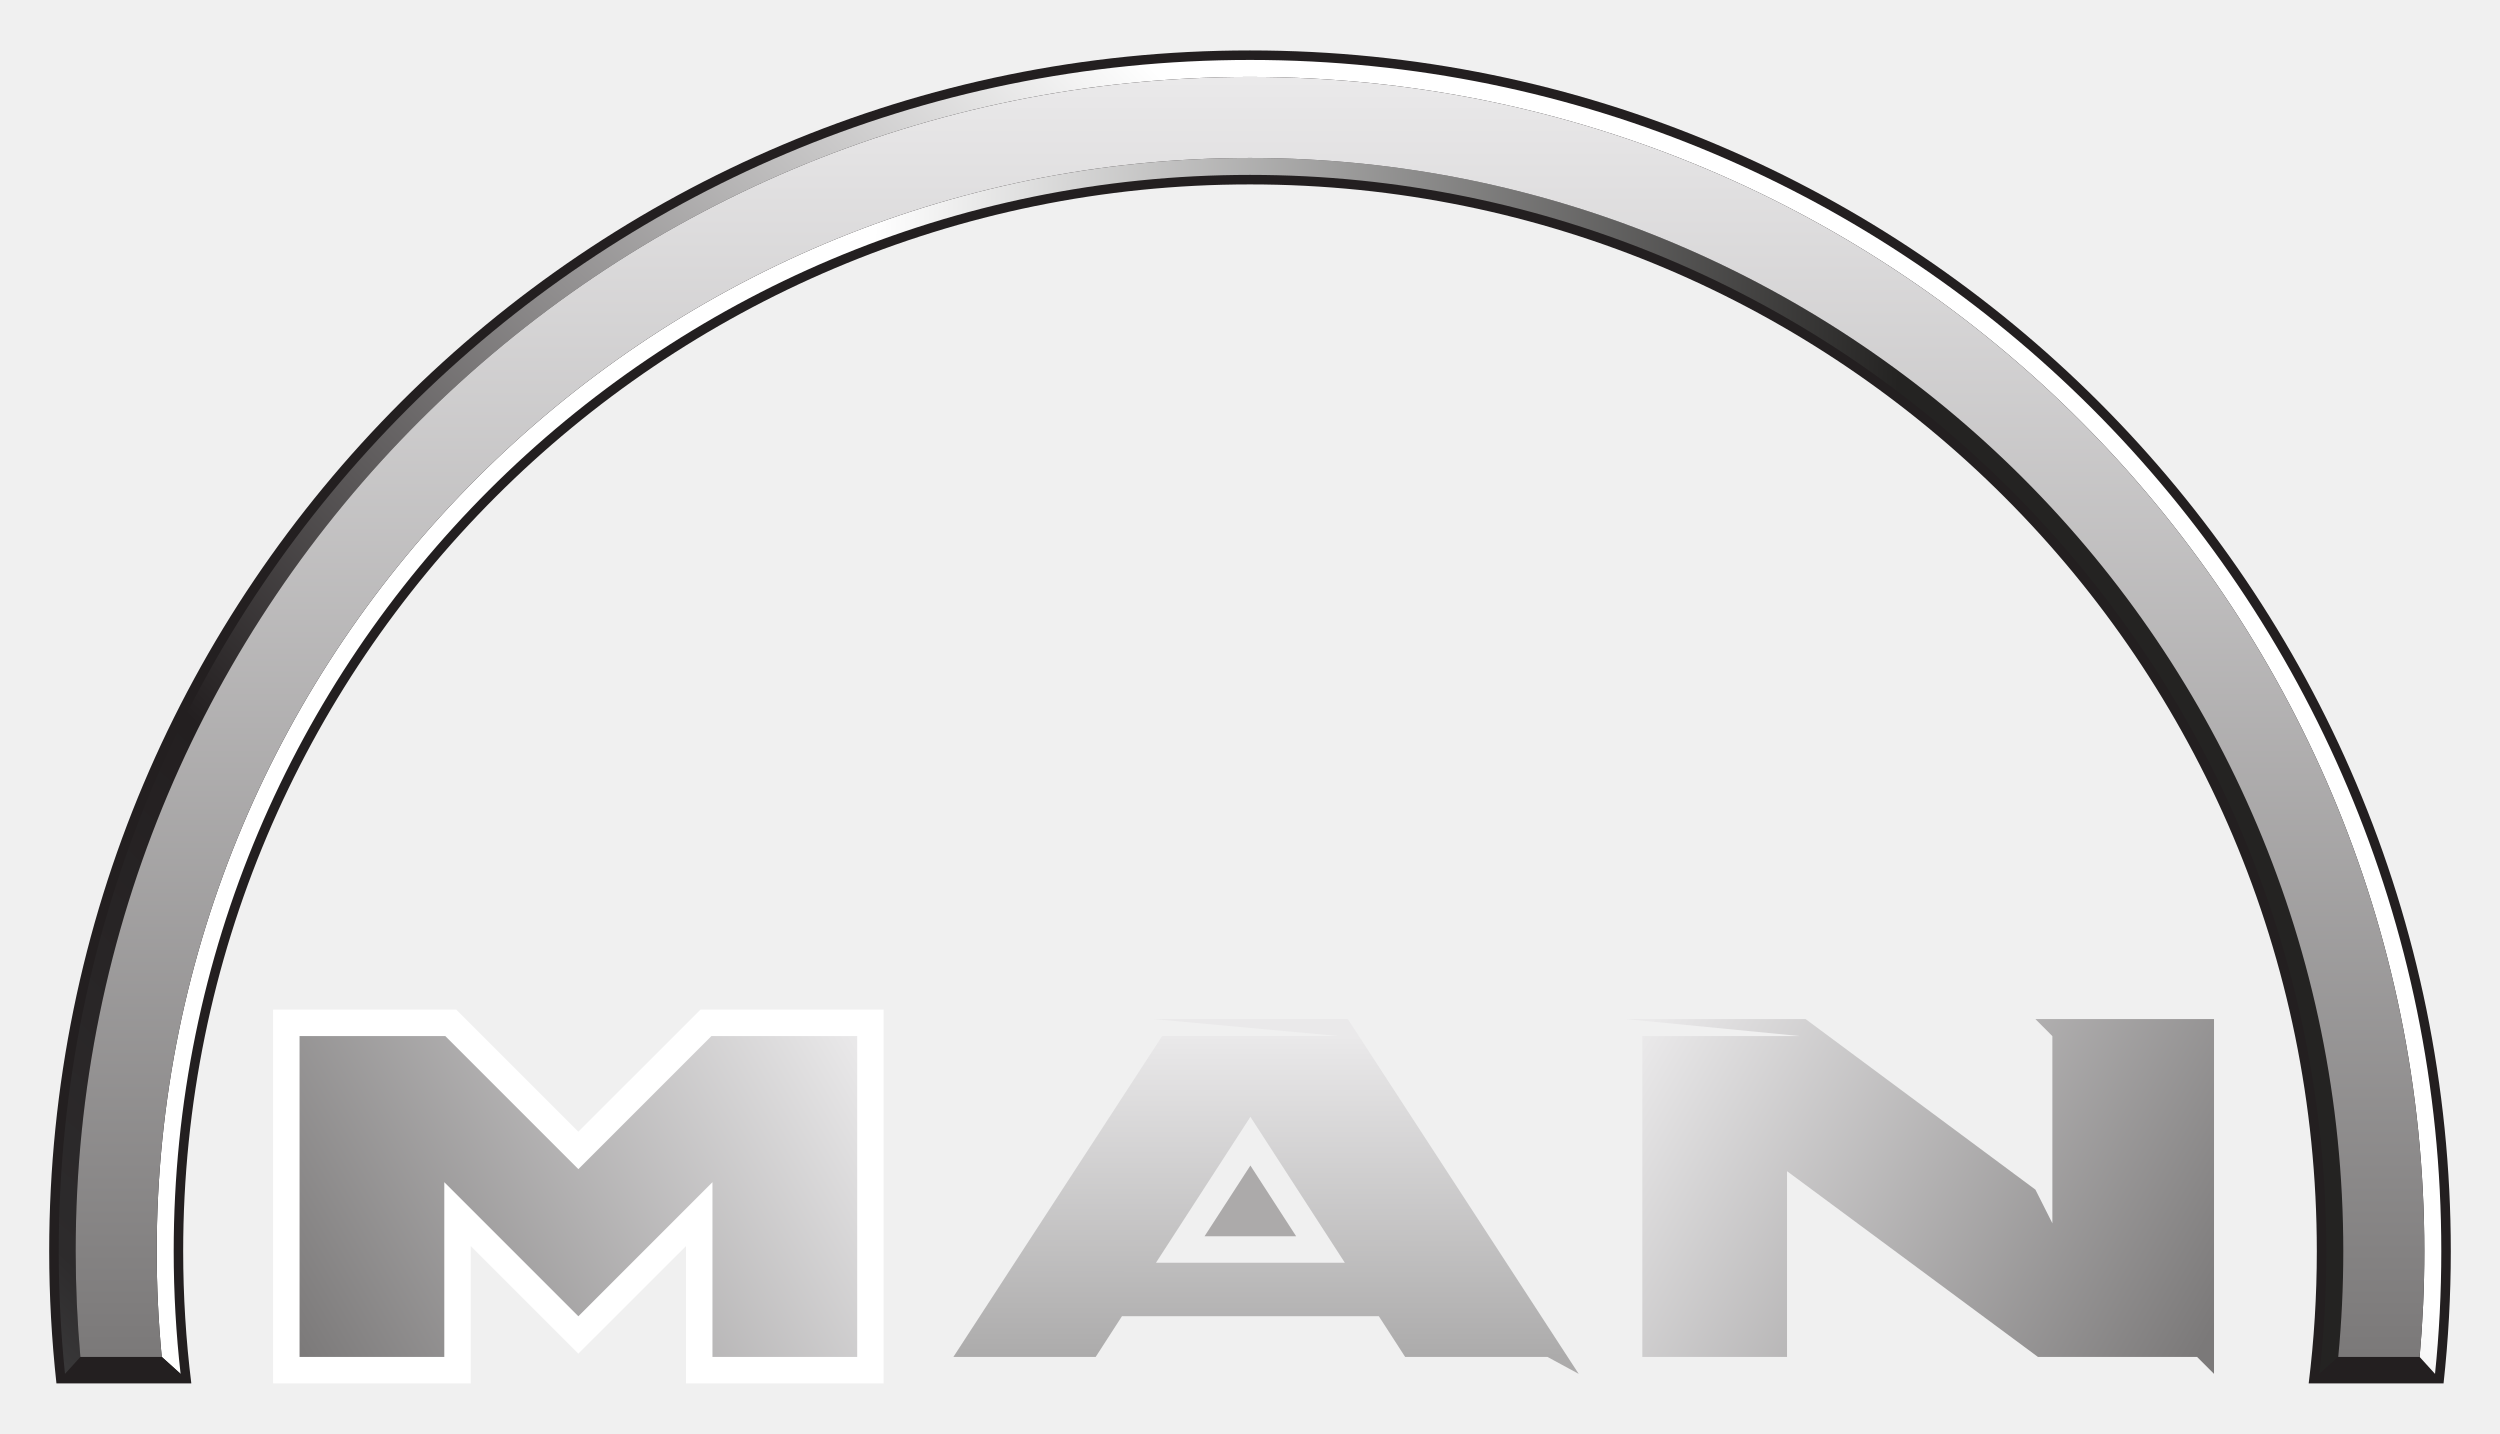
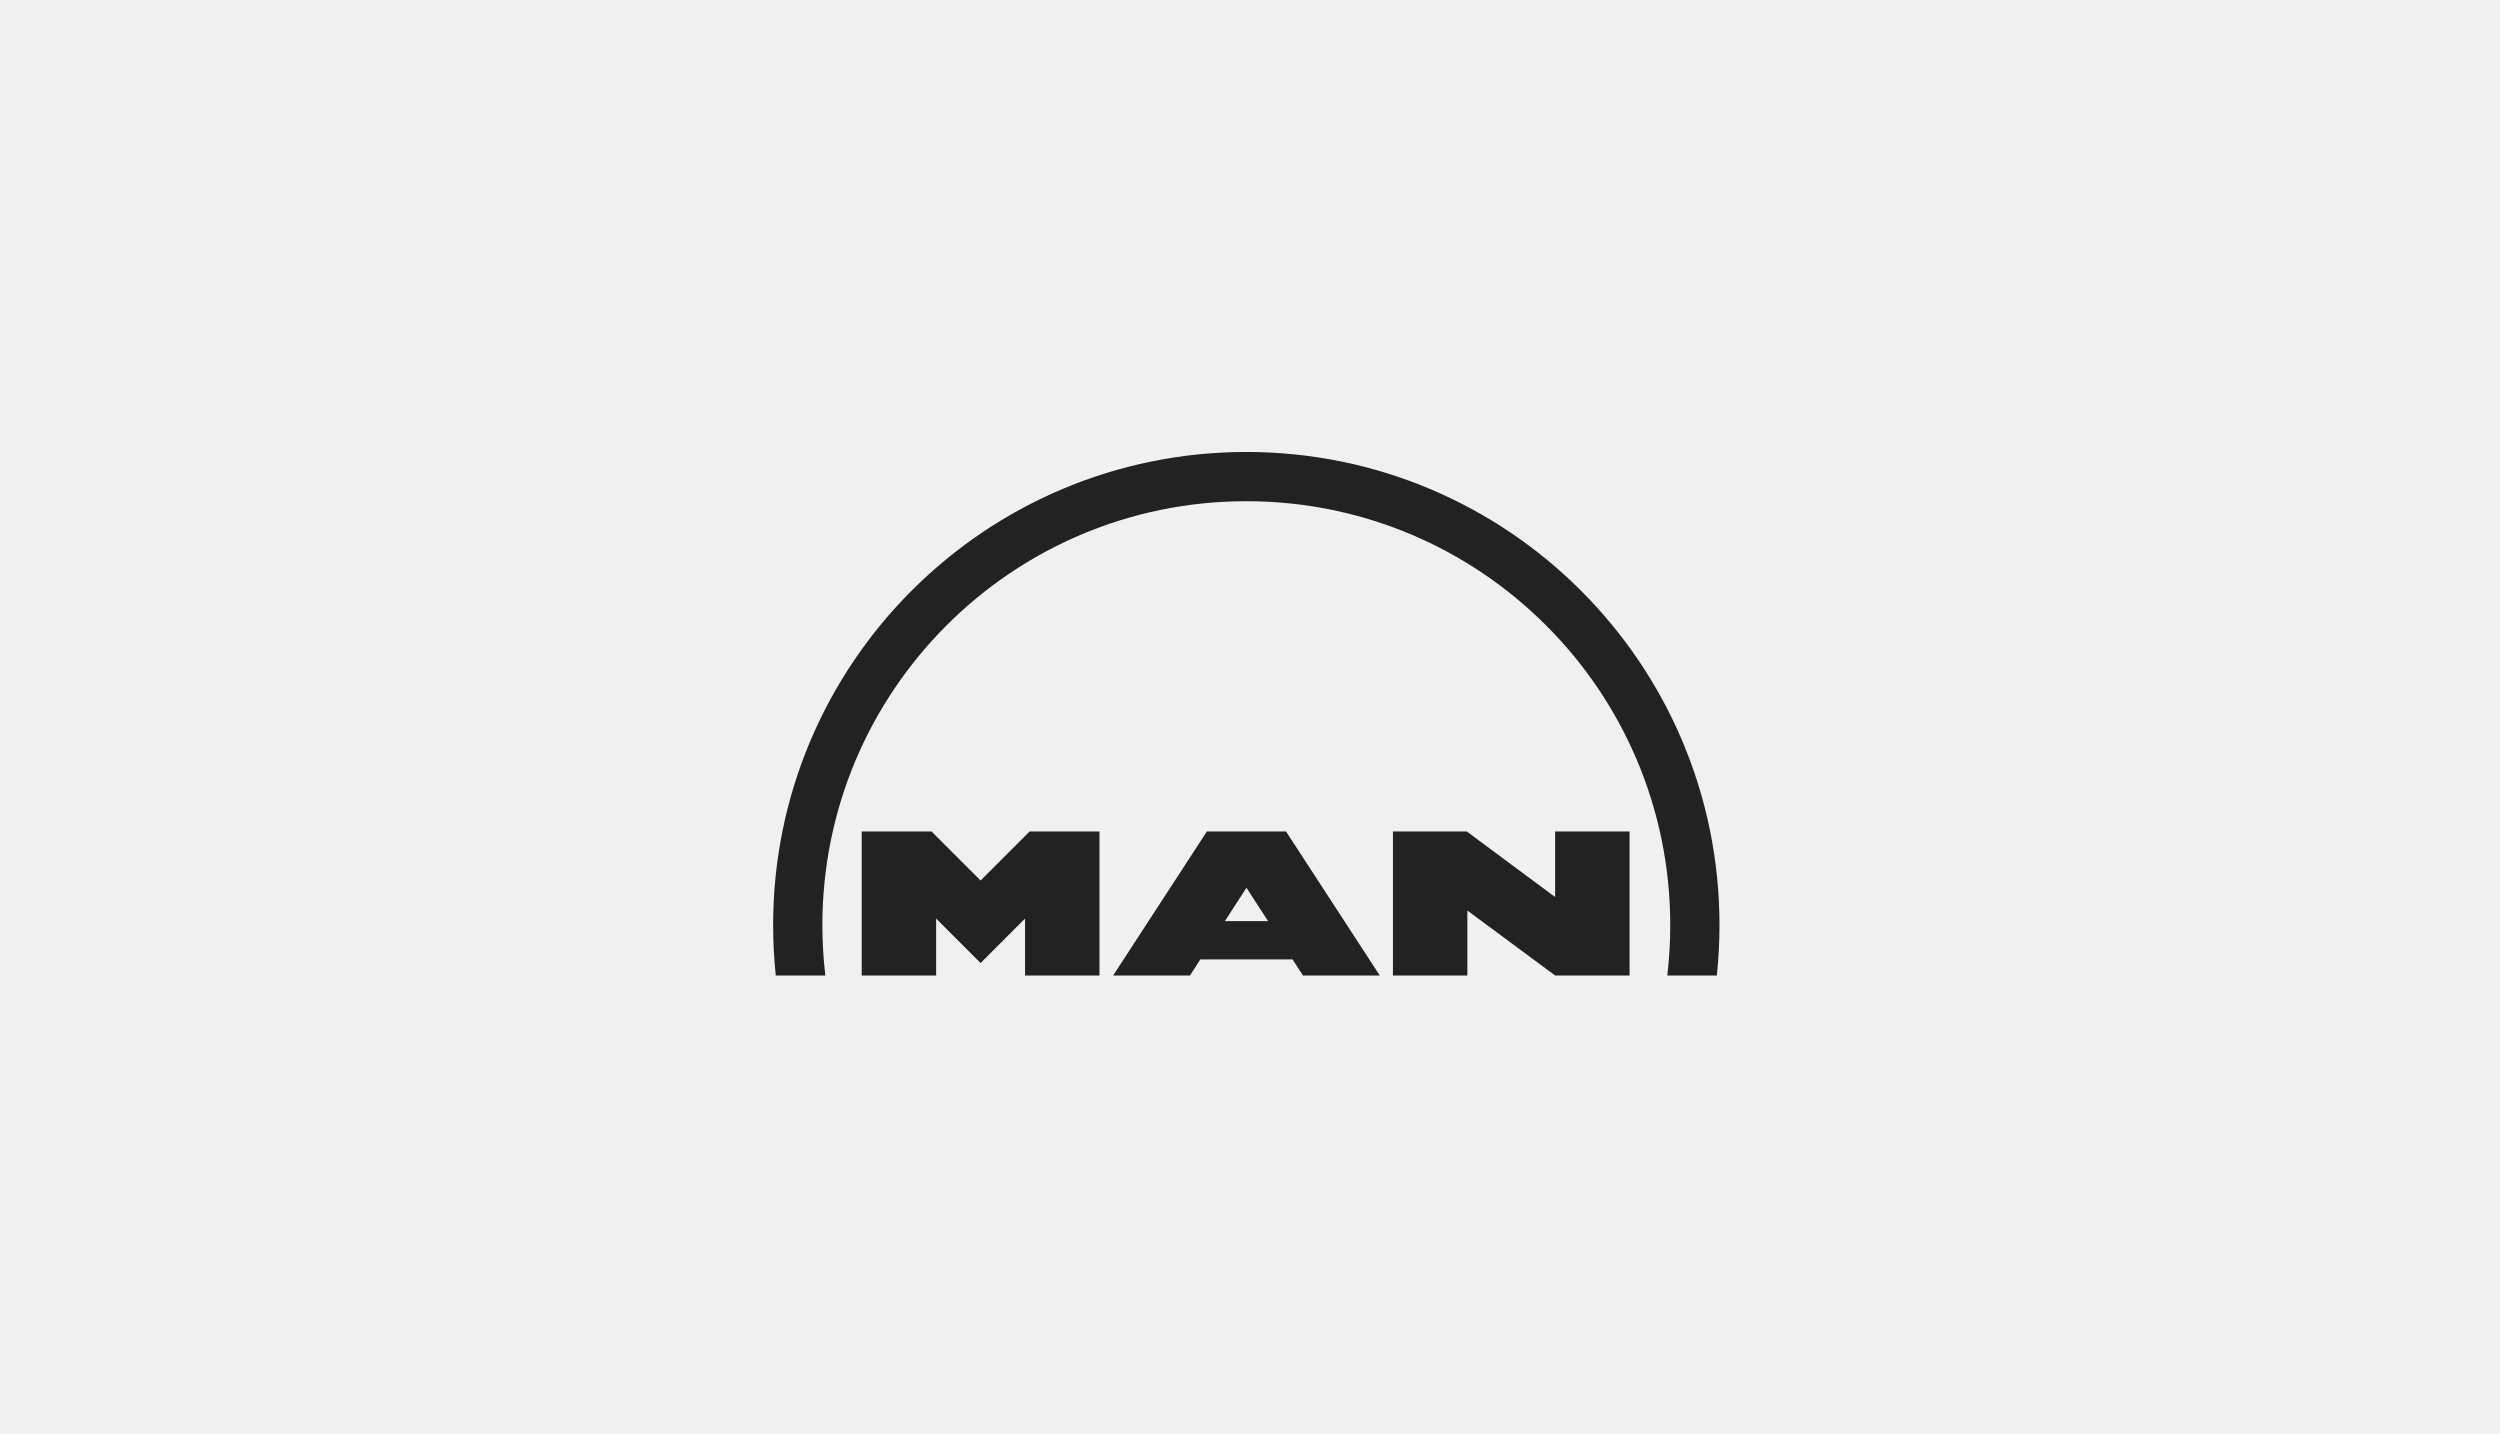
- <svg xmlns="http://www.w3.org/2000/svg" width="68" height="39" viewBox="0 0 884.532 490.932" fill="none">
-   <defs>
-     <linearGradient x1="4.686" y1="-2.278" x2="-0.425" y2="-5.325" id="linearGradient3453" href="#linearGradient3457" gradientUnits="userSpaceOnUse" gradientTransform="matrix(97.11238,-26.02116,-26.02116,-97.11238,-72.03709,-50.235)" spreadMethod="pad" />
-     <linearGradient x1="-2.945" y1="3.564" x2="-6.871" y2="3.75" id="linearGradient3436" href="#linearGradient39" gradientUnits="userSpaceOnUse" gradientTransform="matrix(-92.83639,0,0,92.83639,26.83798,-68.05362)" spreadMethod="pad" />
-     <linearGradient x1="-35.283" y1="-17.997" x2="-28.978" y2="-19.687" id="linearGradient3415" href="#linearGradient139" gradientUnits="userSpaceOnUse" gradientTransform="matrix(-4.501314,-16.79931,-16.79931,4.501314,-18.75283,-39.80636)" spreadMethod="pad" />
-     <linearGradient x1="-17.51" y1="10.173" x2="-19.063" y2="1.437" id="linearGradient3424" href="#linearGradient91" gradientUnits="userSpaceOnUse" gradientTransform="matrix(-16.49008,-19.65222,-19.65222,16.49008,17.18068,-39.94455)" spreadMethod="pad" />
-     <linearGradient x1="4053.856" y1="3613.596" x2="924.036" y2="3613.596" id="linearGradient3421" href="#linearGradient123" gradientUnits="userSpaceOnUse" gradientTransform="matrix(0,0.1440938,0.1440938,0,-78.42419,-113.1689)" />
-     <linearGradient x1="16.074" y1="-32.354" x2="12.165" y2="-24.989" id="linearGradient3418" href="#linearGradient123" gradientUnits="userSpaceOnUse" gradientTransform="matrix(23.06075,-14.40995,-14.40995,-23.06075,-59.54518,-42.56619)" spreadMethod="pad" />
-     <linearGradient x1="4.293" y1="-1.609" x2="1.627" y2="-1.843" id="linearGradient3457" gradientUnits="userSpaceOnUse" gradientTransform="matrix(-180.585,673.953,-673.953,-180.585,436.757,44.326)" spreadMethod="pad">
-       <stop id="stop3459" style="stop-color:#ffffff;stop-opacity:1" offset="0" />
-       <stop id="stop3461" style="stop-color:#231f20;stop-opacity:1" offset="0.673" />
-       <stop id="stop3465" style="stop-color:#2d2b2c;stop-opacity:1" offset="0.953" />
-       <stop id="stop3463" style="stop-color:#383738;stop-opacity:1" offset="1" />
-     </linearGradient>
-     <linearGradient x1="-3.049" y1="3.395" x2="-6.524" y2="3.395" id="linearGradient39" gradientUnits="userSpaceOnUse" gradientTransform="matrix(0,-644.278,644.278,0,313.097,730.512)" spreadMethod="pad">
-       <stop id="stop41" style="stop-color:#ffffff;stop-opacity:1" offset="0" />
-       <stop id="stop43" style="stop-color:#242322;stop-opacity:1" offset="1" />
-     </linearGradient>
-     <linearGradient x1="-17.51" y1="10.173" x2="-19.063" y2="1.437" id="linearGradient91" gradientUnits="userSpaceOnUse" gradientTransform="matrix(-136.385,-114.44,114.44,-136.385,508.172,663.491)" spreadMethod="pad">
-       <stop id="stop93" style="stop-color:#7b7979;stop-opacity:1" offset="0" />
-       <stop id="stop95" style="stop-color:#eae9ea;stop-opacity:1" offset="1" />
-     </linearGradient>
-     <linearGradient x1="16.074" y1="-32.354" x2="12.165" y2="-24.989" id="linearGradient123" gradientUnits="userSpaceOnUse" gradientTransform="matrix(-100.004,160.04,-160.04,-100.004,489.978,131.019)" spreadMethod="pad">
-       <stop id="stop125" style="stop-color:#7b7979;stop-opacity:1" offset="0" />
-       <stop id="stop127" style="stop-color:#eae9ea;stop-opacity:1" offset="1" />
-     </linearGradient>
-     <linearGradient x1="-35.283" y1="-17.997" x2="-28.978" y2="-19.687" id="linearGradient139" gradientUnits="userSpaceOnUse" gradientTransform="matrix(-116.586,-31.2388,31.2388,-116.586,509.131,414.115)" spreadMethod="pad">
-       <stop id="stop141" style="stop-color:#acabab;stop-opacity:1" offset="0" />
-       <stop id="stop143" style="stop-color:#eae9ea;stop-opacity:1" offset="1" />
-     </linearGradient>
-   </defs>
-   <path d="M 442.25,9.656 C 207.612,9.656 17.406,199.882 17.406,434.531 C 17.406,450.334 18.29,465.935 19.969,481.281 L 67.688,481.281 C 65.793,465.97 64.812,450.358 64.812,434.531 C 64.812,226.057 233.788,57.063 442.25,57.062 C 650.713,57.062 819.719,226.057 819.719,434.531 C 819.719,450.358 818.739,465.97 816.844,481.281 L 864.562,481.281 C 866.24,465.935 867.125,450.334 867.125,434.531 C 867.125,199.882 676.901,9.656 442.25,9.656 z" id="dunkelgrau" style="fill:#231f20;fill-opacity:1;fill-rule:evenodd;stroke:none" />
-   <path d="M 96.625,349.031 L 96.625,481.281 L 166.562,481.281 L 166.562,432.688 L 204.625,470.75 L 242.719,432.688 L 242.719,481.281 L 312.625,481.281 L 312.625,349.031 L 247.844,349.031 L 204.625,392.219 L 161.438,349.031 L 96.625,349.031 z" id="weiss" style="fill:#ffffff;fill-opacity:1;fill-rule:nonzero;stroke:none" />
-   <path d="M 442.406,404.188 L 458.594,429.219 L 426.188,429.219 L 442.406,404.188 z" id="hellgrau" style="fill:#acaaaa;fill-opacity:1;fill-rule:evenodd;stroke:none" />
-   <path d="M 827.298,471.915 C 828.486,459.601 829.085,447.131 829.085,434.517 C 829.085,220.873 655.909,47.699 442.266,47.699 C 228.635,47.699 55.448,220.873 55.448,434.517 C 55.448,447.131 56.059,459.601 57.234,471.915 L 63.901,477.911 C 62.282,463.666 61.455,449.193 61.455,434.517 C 61.455,224.196 231.945,53.694 442.266,53.694 C 652.599,53.694 823.089,224.196 823.089,434.517 C 823.089,449.193 822.262,463.666 820.643,477.911 L 827.298,471.915" id="bogen_kante_innen" style="fill:url(#linearGradient3436);fill-opacity:1;fill-rule:nonzero;stroke:none" />
-   <path d="M 28.438,471.906 L 23,477.906 L 63.906,477.906 L 57.25,471.906 L 28.438,471.906 z M 827.312,471.906 L 820.656,477.906 L 861.531,477.906 L 856.094,471.906 L 827.312,471.906 z" id="bogen_kanten_unten" style="fill:#231f20;fill-opacity:1;fill-rule:evenodd;stroke:none" />
-   <path d="M 861.542,477.911 C 863.018,463.641 863.761,449.17 863.761,434.517 C 863.761,201.726 675.058,13.022 442.266,13.022 C 209.487,13.022 20.784,201.726 20.784,434.517 C 20.784,449.17 21.527,463.641 22.99,477.911 L 28.434,471.915 C 27.342,459.589 26.779,447.119 26.779,434.517 C 26.779,205.046 212.796,19.03 442.266,19.03 C 671.736,19.03 857.765,205.046 857.765,434.517 C 857.765,447.119 857.202,459.589 856.098,471.915 L 861.542,477.911" id="bogen_kante_aussen" style="fill:url(#linearGradient3453);fill-opacity:1;fill-rule:nonzero;stroke:none" />
-   <path d="M 442.266,19.03 C 212.796,19.03 26.779,205.046 26.779,434.517 C 26.779,447.119 27.342,459.589 28.434,471.915 L 57.234,471.915 C 56.059,459.601 55.448,447.131 55.448,434.517 C 55.448,220.873 228.635,47.699 442.266,47.699 C 655.909,47.699 829.085,220.873 829.085,434.517 C 829.085,447.131 828.486,459.601 827.298,471.915 L 856.098,471.915 C 857.202,459.589 857.765,447.119 857.765,434.517 C 857.765,205.046 671.736,19.03 442.266,19.03" id="bogen_flaeche" style="fill:url(#linearGradient3421);fill-opacity:1;fill-rule:nonzero;stroke:none" />
-   <path d="M 157.557,358.391 L 105.987,358.391 L 105.987,471.915 L 157.198,471.915 L 157.198,410.08 L 204.631,457.527 L 252.076,410.08 L 252.076,471.915 L 303.287,471.915 L 303.287,358.391 L 251.705,358.391 L 204.631,405.465 L 157.557,358.391" id="MAN_M" style="fill:url(#linearGradient3424);fill-opacity:1;fill-rule:nonzero;stroke:none" />
-   <path d="M 475.826,438.593 L 408.993,438.593 L 442.41,386.963 L 475.826,438.593 z M 473.62,358.391 L 411.187,358.391 L 337.315,471.915 L 387.663,471.915 L 396.978,457.491 L 487.844,457.5 L 497.156,471.906 L 547.5,471.906 L 558.562,477.906 L 476.875,352.375 L 407.938,352.375" id="MAN_A" style="fill:url(#linearGradient3415);fill-opacity:1;fill-rule:evenodd;stroke:none" />
-   <path d="M 636.857,358.391 L 581.078,358.391 L 581.078,471.915 L 632.276,471.915 L 632.276,406.197 L 721.052,471.915 L 777.358,471.915 L 783.344,477.906 L 783.344,352.375 L 720.156,352.375 L 726.156,358.406 L 726.156,424.625 L 720.156,412.719 L 638.844,352.375 L 575.094,352.375 z" id="MAN_N" style="fill:url(#linearGradient3418);fill-opacity:1;fill-rule:nonzero;stroke:none" />
+ <svg xmlns="http://www.w3.org/2000/svg" width="68" height="39" viewBox="0 -13 720 719.998" fill="none">
+   <path fill="none" d="M0 -13h720v719.998H0z" />
+   <path d="M468.828 404.51h-37.054v72.36h37.369v-32.647l44.11 32.647h37.348v-72.36h-37.376v32.938l-44.397-32.938zM358.146 213.959c-131.229 0-237.604 106.379-237.604 237.602 0 8.554.453 16.991 1.332 25.312h24.883a214.88 214.88 0 0 1-1.488-25.312c0-117.566 95.31-212.875 212.878-212.875 117.569 0 212.88 95.309 212.88 212.875 0 8.567-.506 17.012-1.487 25.312h24.881a240.465 240.465 0 0 0 1.332-25.312c-.005-131.223-106.382-237.602-237.607-237.602zm19.941 190.551h-39.733l-47.091 72.36h38.569l5.234-8.096h46.311l5.238 8.096h38.567l-47.095-72.36zm-9.029 45.031h-21.672l10.836-16.742 10.836 16.742zM200.069 404.51h-35.055v72.36h37.377v-28.614l22.327 22.324 22.322-22.324v28.614h37.376v-72.36H249.36l-24.643 24.646-24.648-24.646z" fill="#222" />
</svg>
